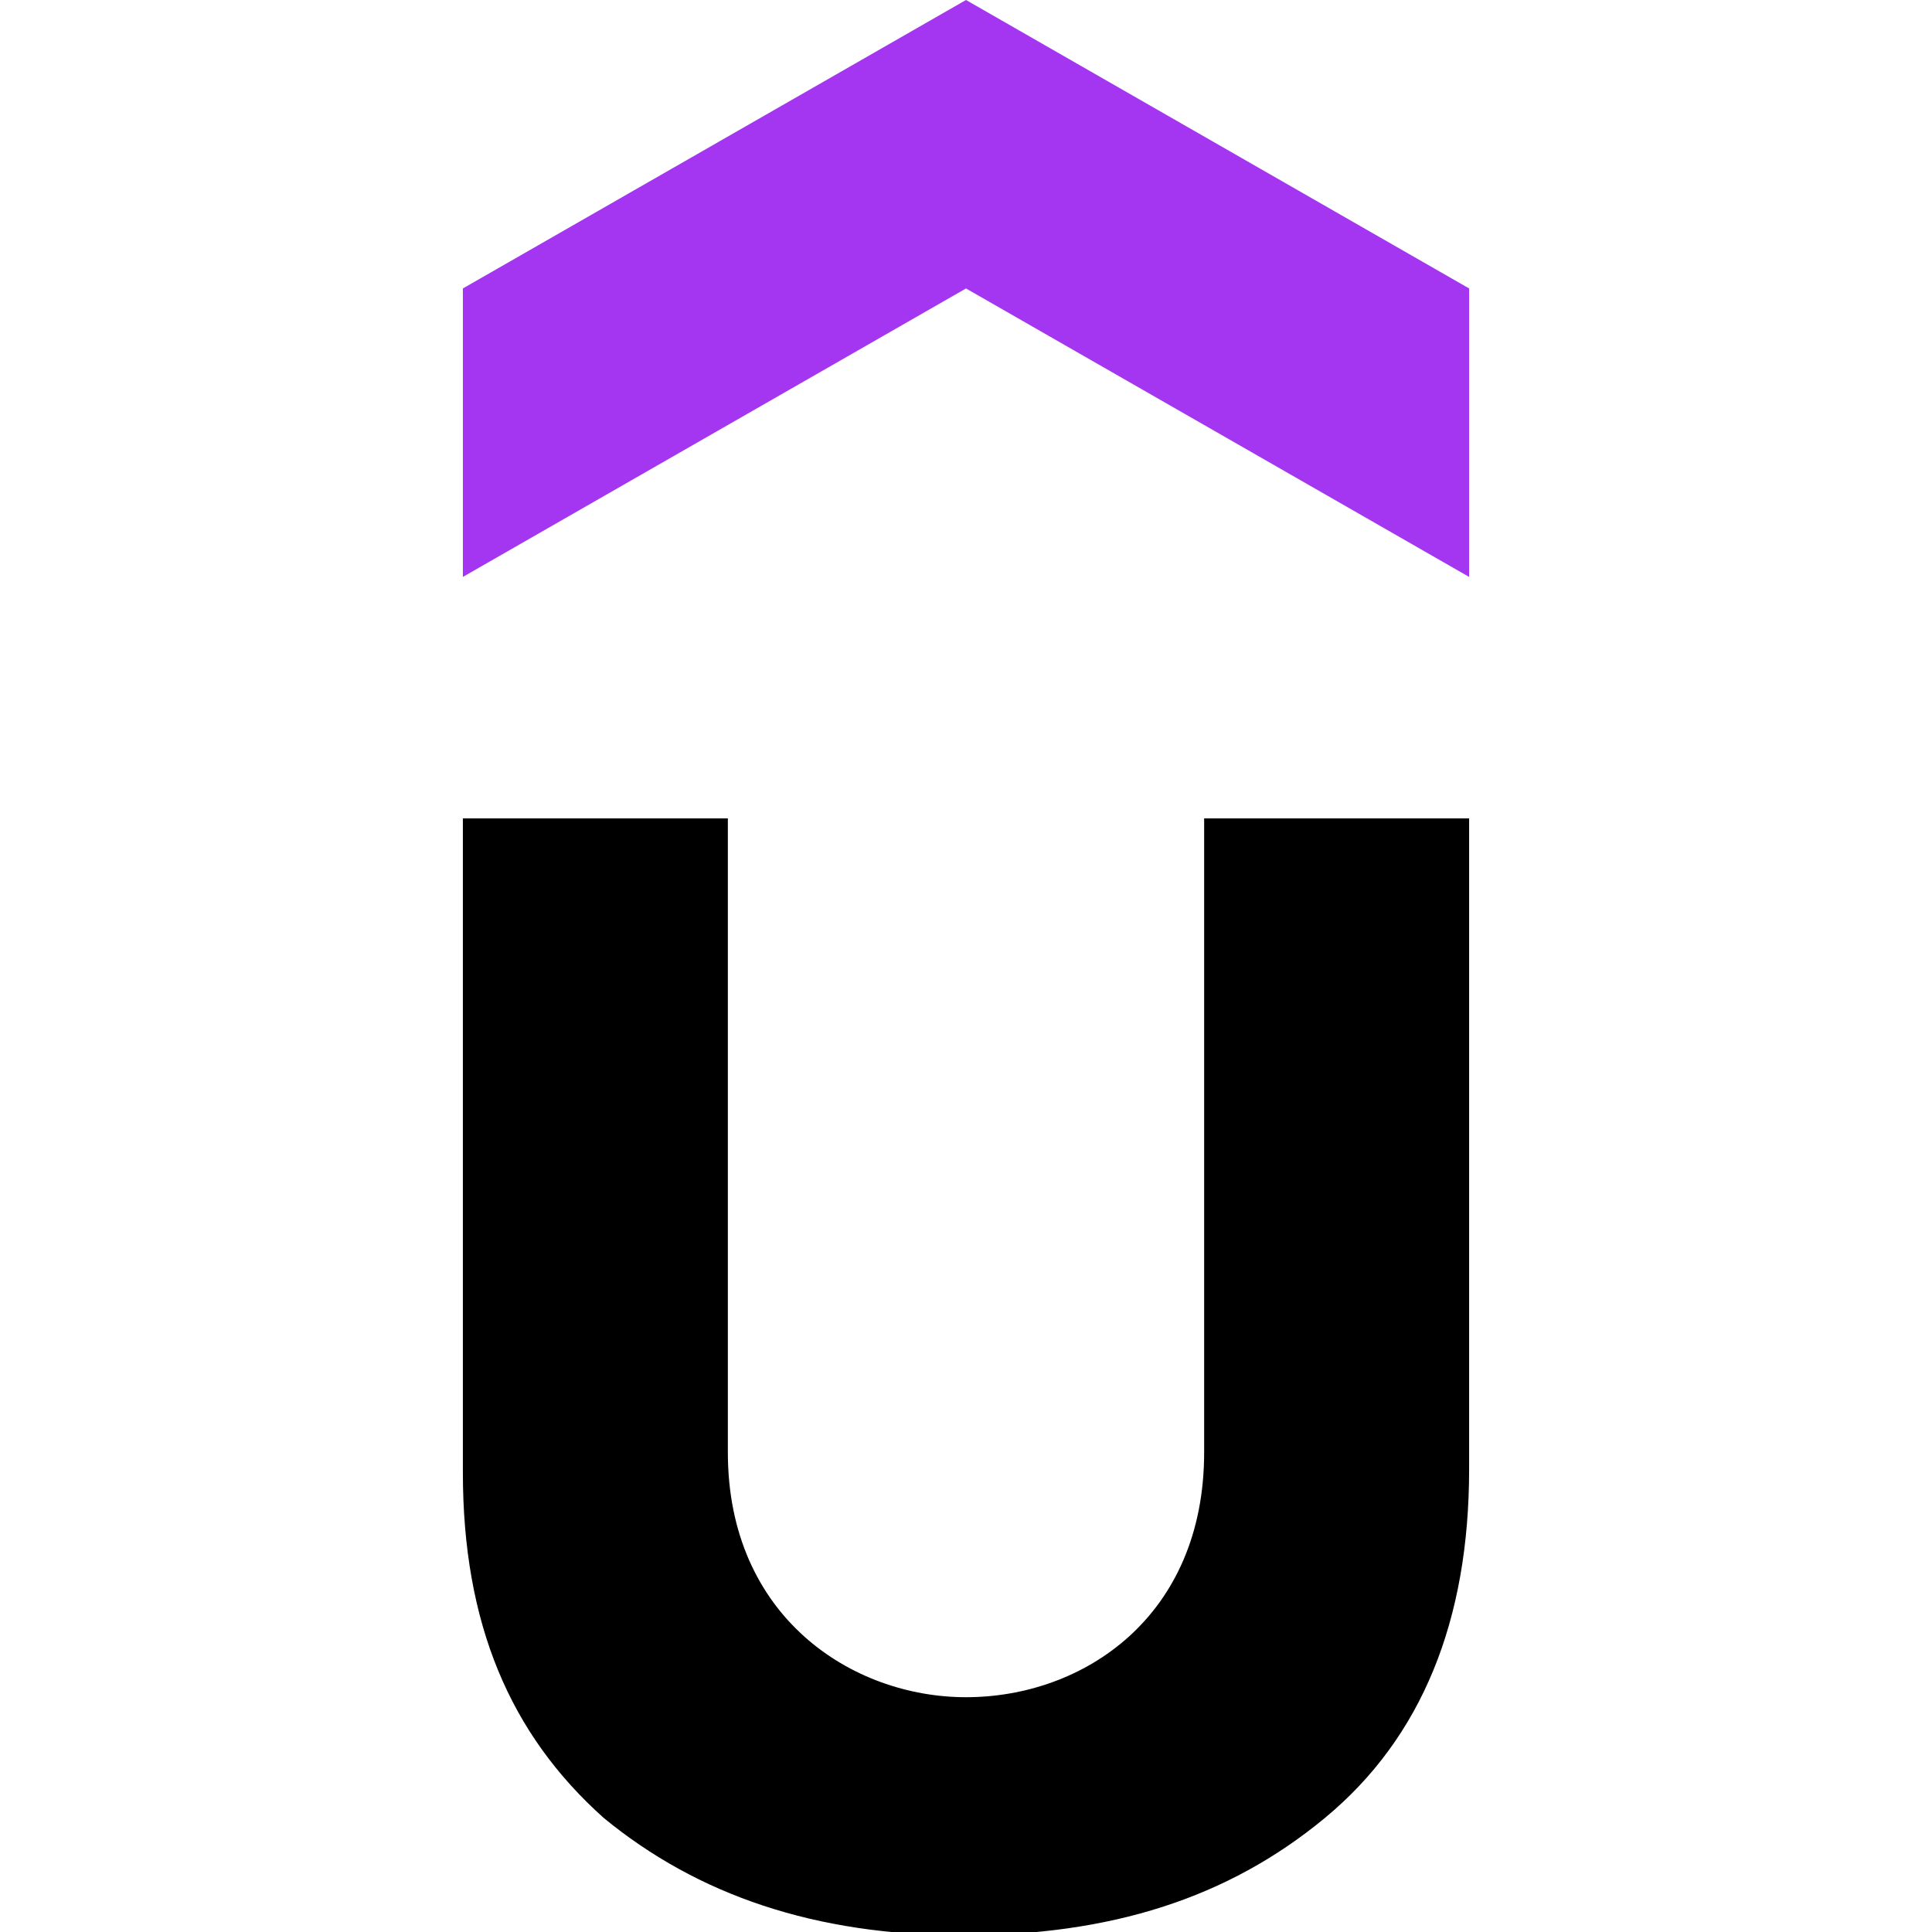
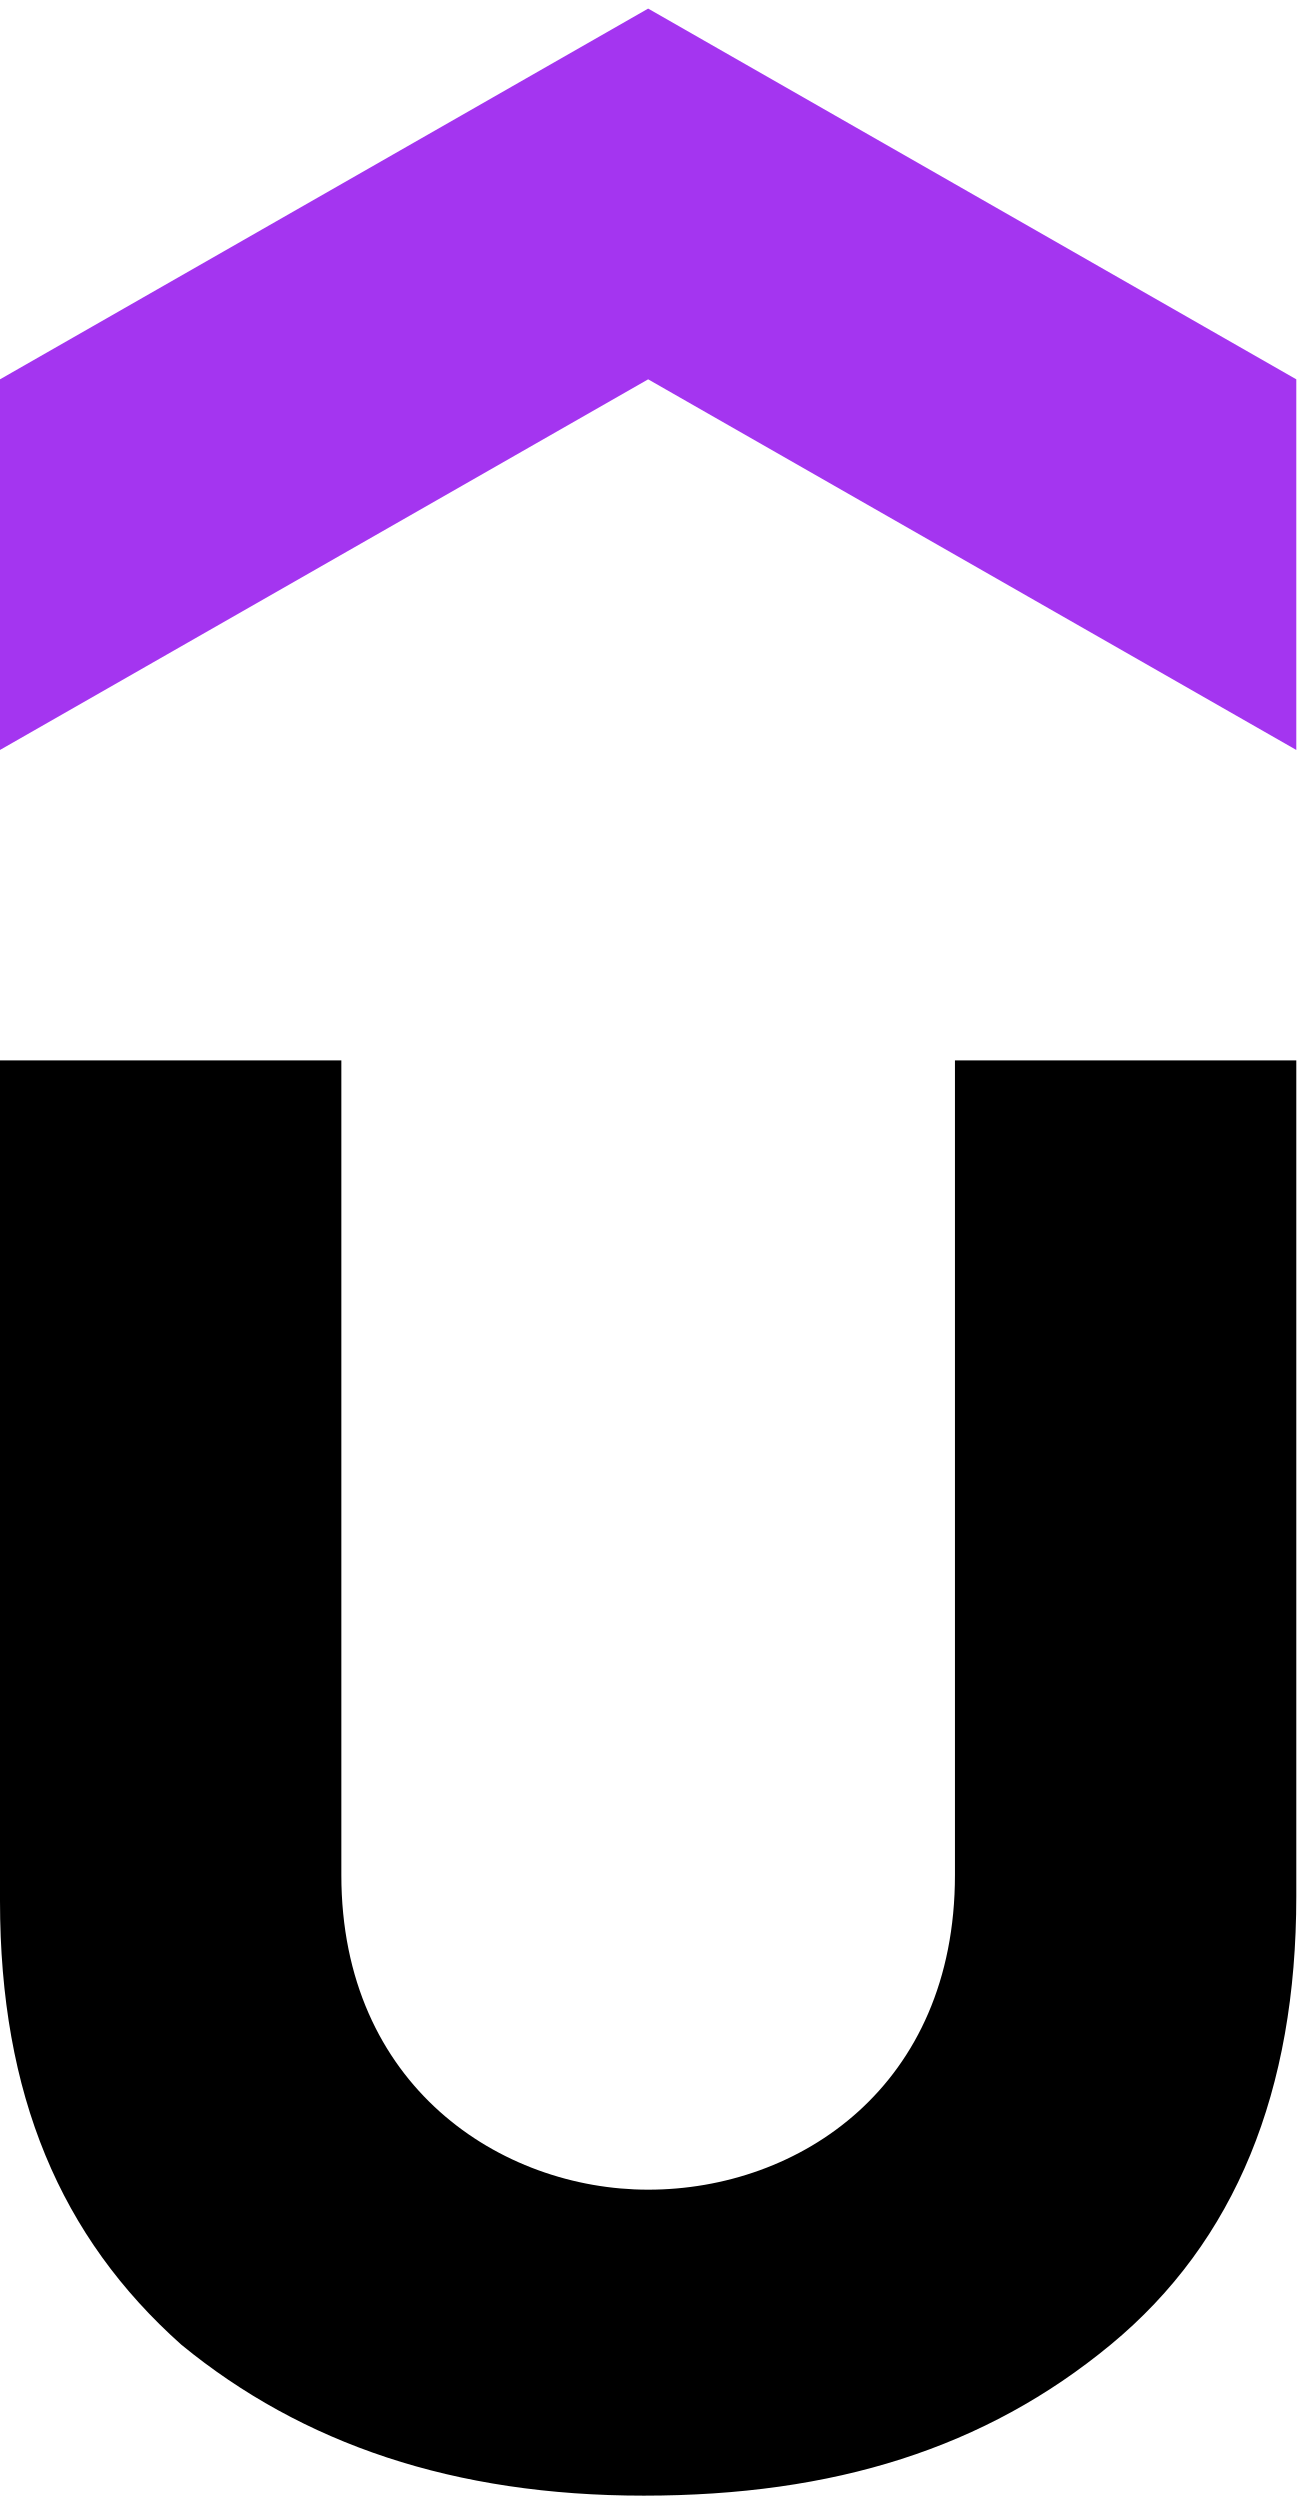
- <svg xmlns="http://www.w3.org/2000/svg" version="1.1" id="Layer_1" width="25px" height="25px" x="0px" y="0px" viewBox="0 0 30 57.6" style="enable-background:new 0 0 30 57.6;" xml:space="preserve">
-   <style type="text/css">
-   .st0{fill:#A435F0;}
-  </style>
-   <g>
-     <path class="st0" d="M30,17.2L15,8.6L0,17.2V8.6L15,0l15,8.6L30,17.2L30,17.2z">
-   </path>
-     <path d="M0,24.4h7.9v18.9c0,4.9,3.7,7.3,7.1,7.3c3.5,0,7.1-2.4,7.1-7.3V24.4H30v19.4c0,4.5-1.4,8-4.3,10.4   c-2.9,2.4-6.4,3.5-10.8,3.5c-4.4,0-7.9-1.2-10.7-3.5C1.4,51.7,0,48.4,0,43.9V24.4z">
-   </path>
+ <svg xmlns="http://www.w3.org/2000/svg" width="56px" height="108px" viewBox="0 0 56 108" version="1.1">
+   <g id="surface1">
+     <path style=" stroke:none;fill-rule:nonzero;fill:rgb(64.314%,20.784%,94.118%);fill-opacity:1;" d="M 56 32.398 L 28 16.387 L 0 32.398 L 0 16.387 L 28 0.371 L 56 16.387 Z M 56 32.398 " />
+     <path style=" stroke:none;fill-rule:nonzero;fill:rgb(0%,0%,0%);fill-opacity:1;" d="M 0 45.809 L 14.746 45.809 L 14.746 81 C 14.746 90.125 21.652 94.594 28 94.594 C 34.535 94.594 41.254 90.125 41.254 81 L 41.254 45.809 L 56 45.809 L 56 81.93 C 56 90.309 53.387 96.828 47.973 101.297 C 42.559 105.766 36.027 107.812 27.812 107.812 C 19.602 107.812 13.066 105.578 7.84 101.297 C 2.613 96.641 0 90.496 0 82.117 Z M 0 45.809 " />
  </g>
</svg>
